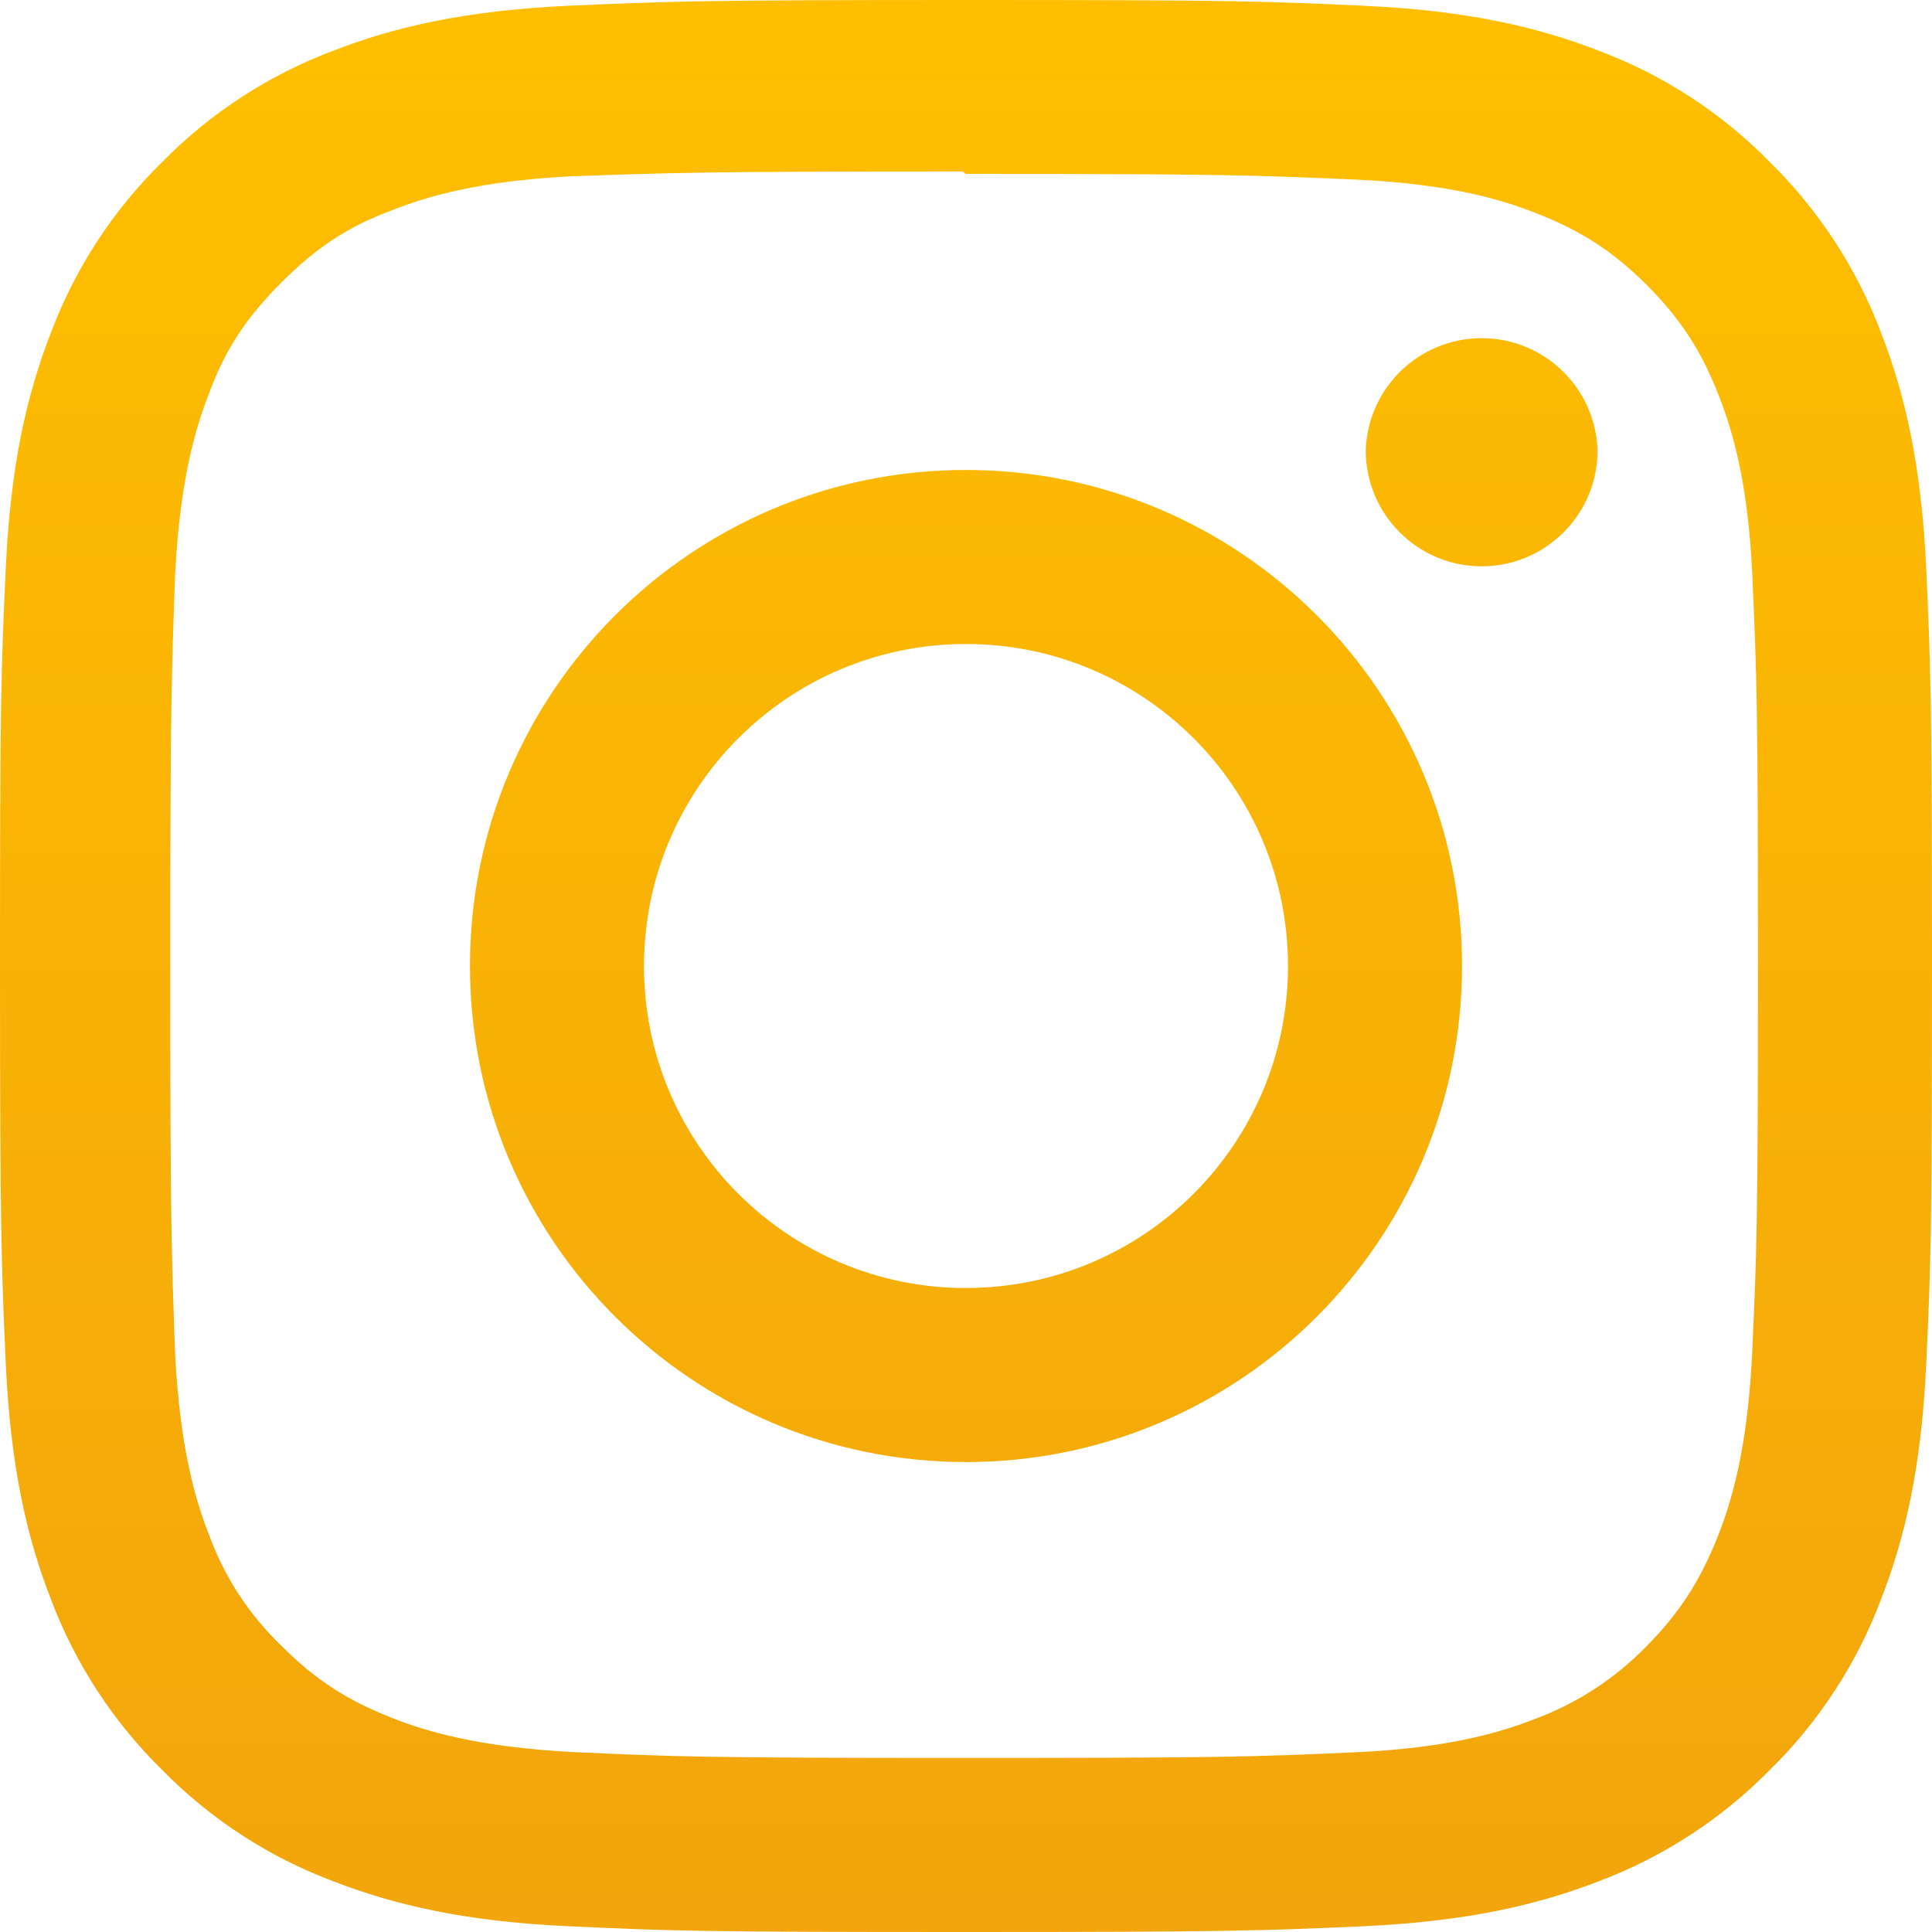
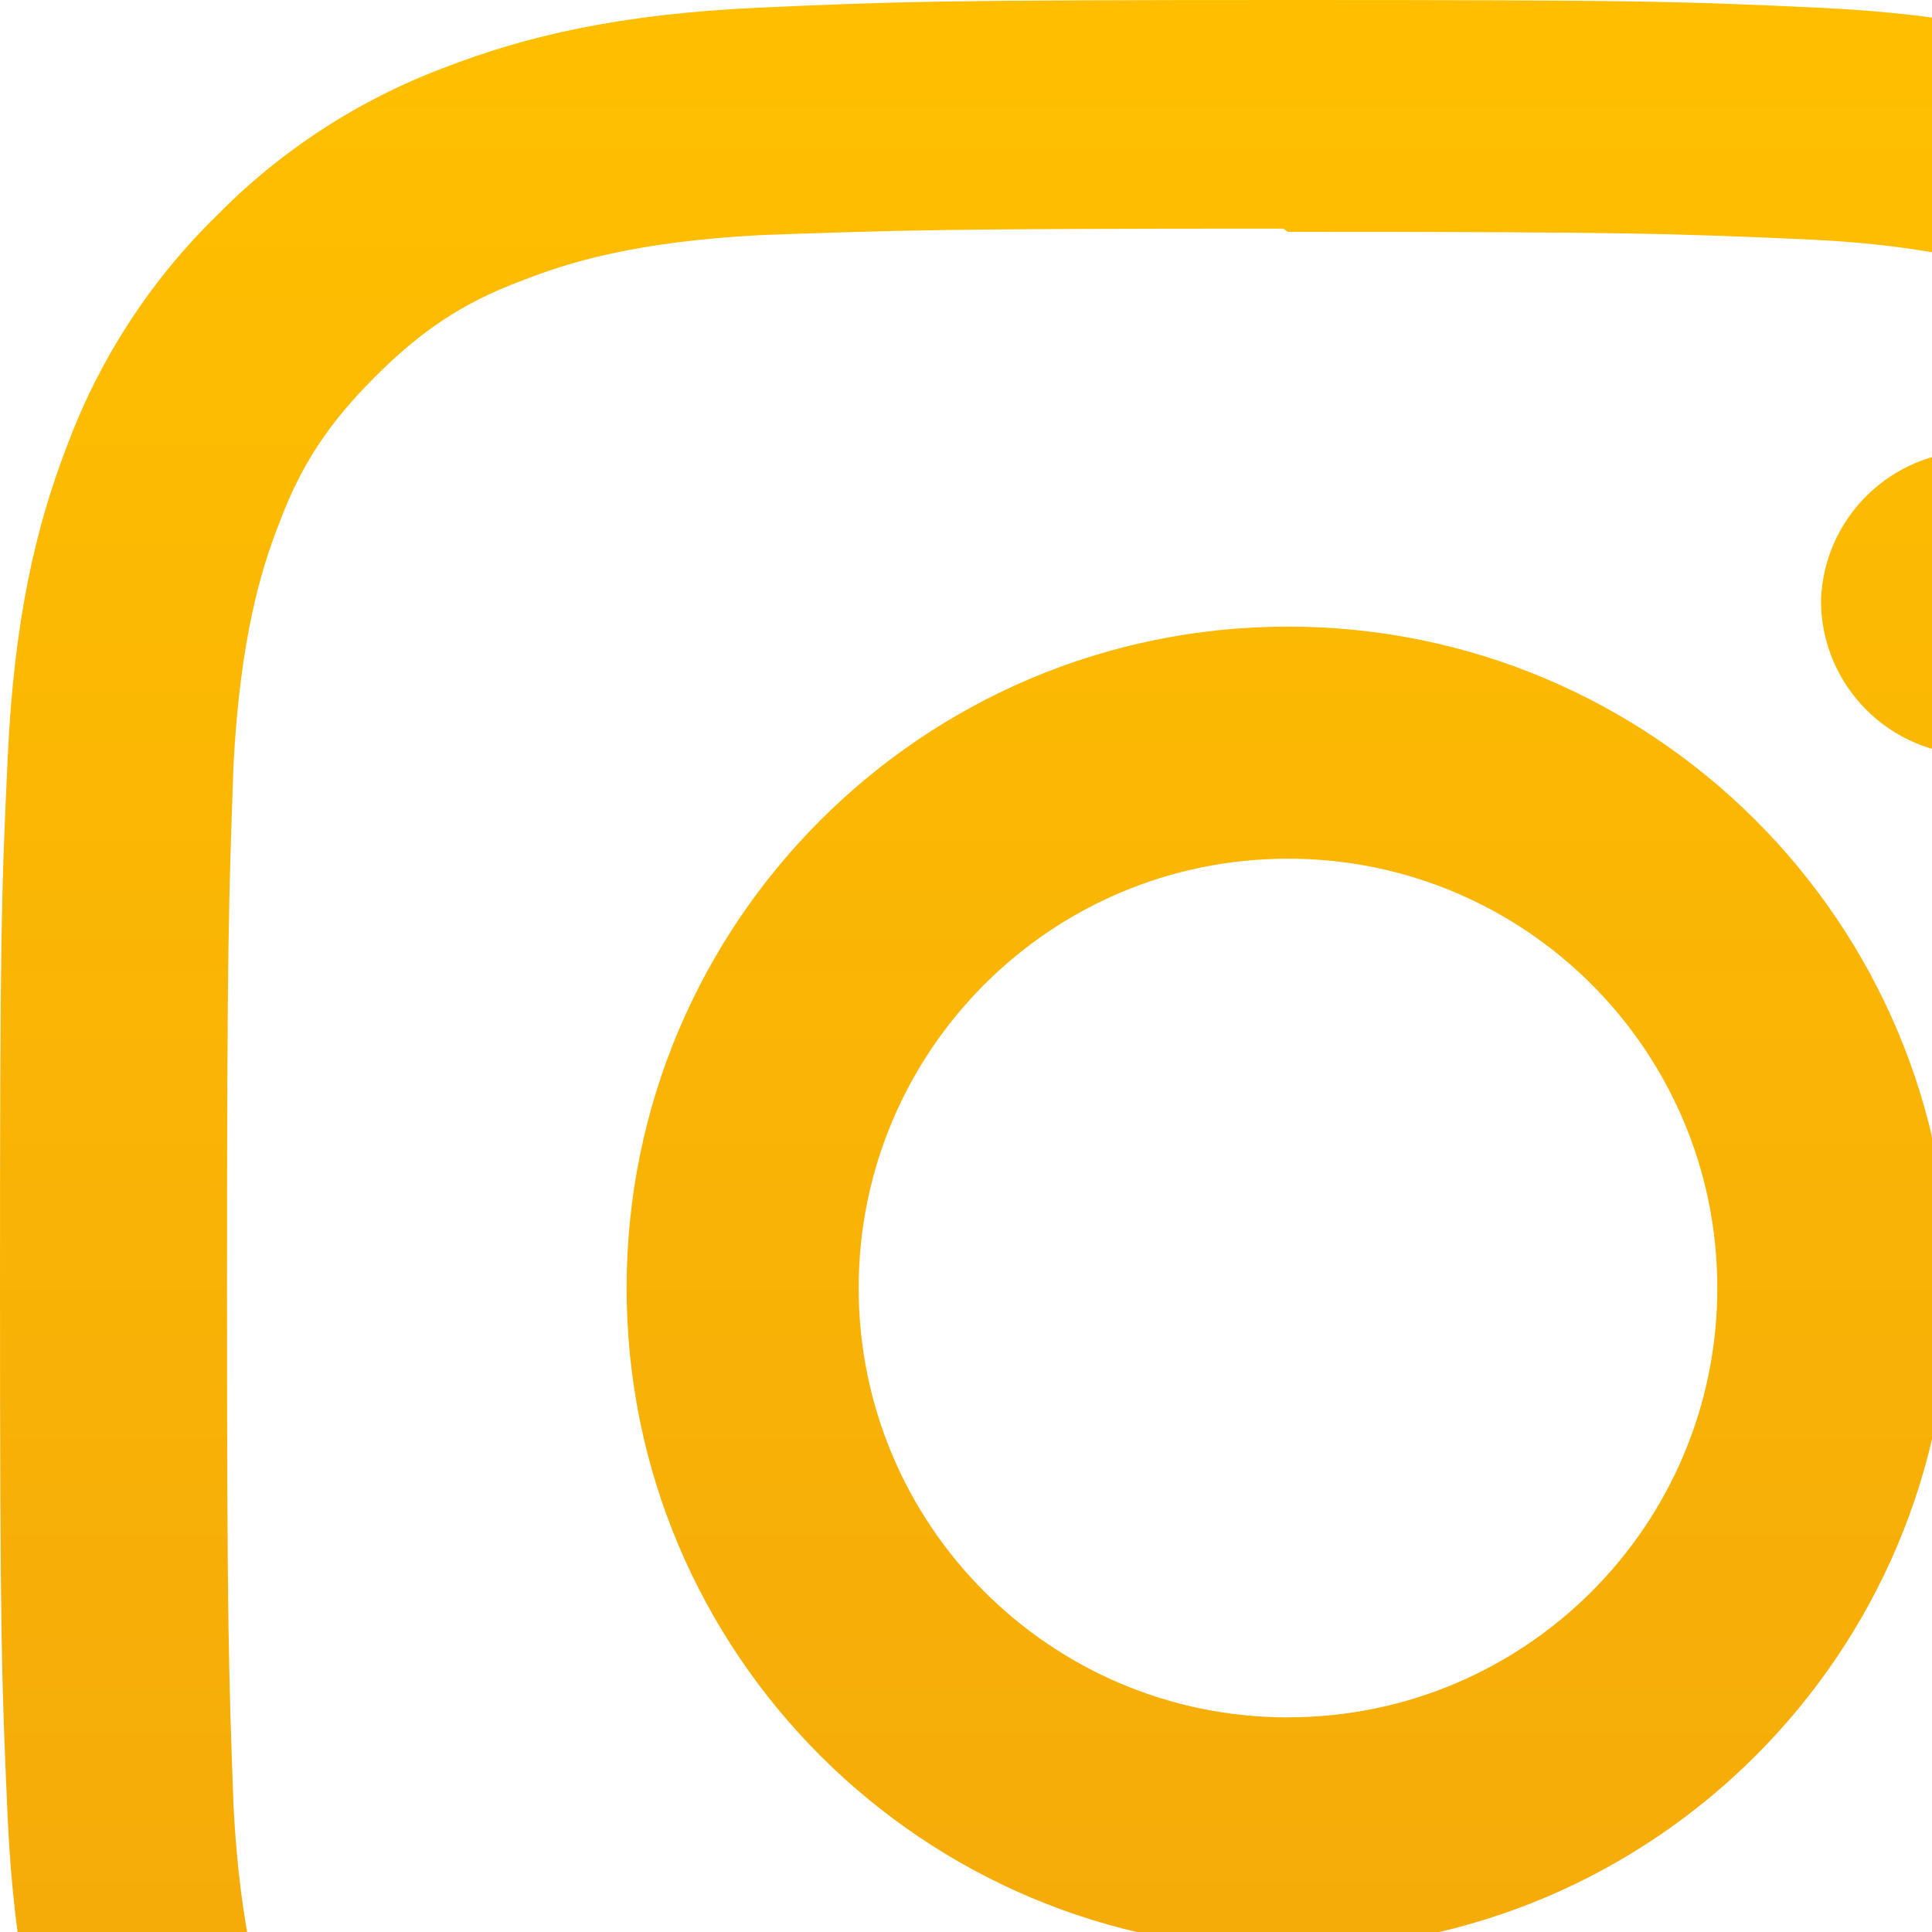
- <svg xmlns="http://www.w3.org/2000/svg" width="32" height="32" fill="none">
+ <svg xmlns="http://www.w3.org/2000/svg" width="24" height="24" fill="none">
  <path d="M16 0c-4.347 0-4.89.02-6.596.096C7.7.176 6.54.444 5.52.84a7.835 7.835 0 0 0-2.835 1.845A7.807 7.807 0 0 0 .84 5.52C.444 6.54.175 7.7.096 9.404.016 11.111 0 11.654 0 16c0 4.347.02 4.89.096 6.596.08 1.703.348 2.864.744 3.884a7.847 7.847 0 0 0 1.845 2.835A7.825 7.825 0 0 0 5.52 31.16c1.021.395 2.181.665 3.884.744 1.707.08 2.25.096 6.596.096 4.347 0 4.89-.02 6.596-.096 1.703-.08 2.864-.35 3.884-.744a7.864 7.864 0 0 0 2.835-1.845 7.814 7.814 0 0 0 1.845-2.835c.395-1.02.665-2.181.744-3.884.08-1.707.096-2.25.096-6.596 0-4.347-.02-4.89-.096-6.596-.08-1.703-.35-2.865-.744-3.884a7.853 7.853 0 0 0-1.845-2.835A7.796 7.796 0 0 0 26.48.84C25.46.444 24.299.175 22.596.096 20.889.016 20.346 0 16 0Zm0 2.88c4.27 0 4.78.021 6.467.095 1.56.073 2.406.332 2.969.553.75.29 1.28.636 1.843 1.195.558.56.905 1.092 1.194 1.841.219.563.48 1.41.551 2.97.076 1.687.093 2.194.093 6.466s-.02 4.78-.098 6.467c-.082 1.56-.342 2.406-.562 2.969-.298.75-.638 1.28-1.198 1.843a4.992 4.992 0 0 1-1.84 1.194c-.56.219-1.42.48-2.98.551-1.699.076-2.199.093-6.479.093-4.281 0-4.781-.02-6.479-.098-1.561-.082-2.421-.342-2.981-.562-.759-.298-1.28-.638-1.839-1.198a4.859 4.859 0 0 1-1.2-1.84c-.22-.56-.478-1.42-.56-2.98-.06-1.68-.081-2.199-.081-6.459 0-4.261.021-4.781.081-6.481.082-1.56.34-2.419.56-2.979.28-.76.639-1.28 1.2-1.841C5.22 4.12 5.741 3.76 6.5 3.48 7.06 3.26 7.901 3 9.461 2.92c1.7-.06 2.2-.08 6.479-.08l.06.04Zm0 4.904A8.215 8.215 0 0 0 7.784 16c0 4.54 3.68 8.216 8.216 8.216 4.54 0 8.216-3.68 8.216-8.216 0-4.54-3.68-8.216-8.216-8.216Zm0 13.55A5.332 5.332 0 0 1 10.667 16 5.332 5.332 0 0 1 16 10.667 5.332 5.332 0 0 1 21.333 16 5.332 5.332 0 0 1 16 21.333ZM26.461 7.46c0 1.06-.861 1.92-1.92 1.92-1.06 0-1.92-.861-1.92-1.92a1.921 1.921 0 0 1 3.84 0Z" fill="url(#a)" />
  <defs>
    <linearGradient id="a" x1="16" y1="0" x2="16" y2="32" gradientUnits="userSpaceOnUse">
      <stop stop-color="#FFBF00" />
      <stop offset="1" stop-color="#F2A50C" />
    </linearGradient>
  </defs>
</svg>
